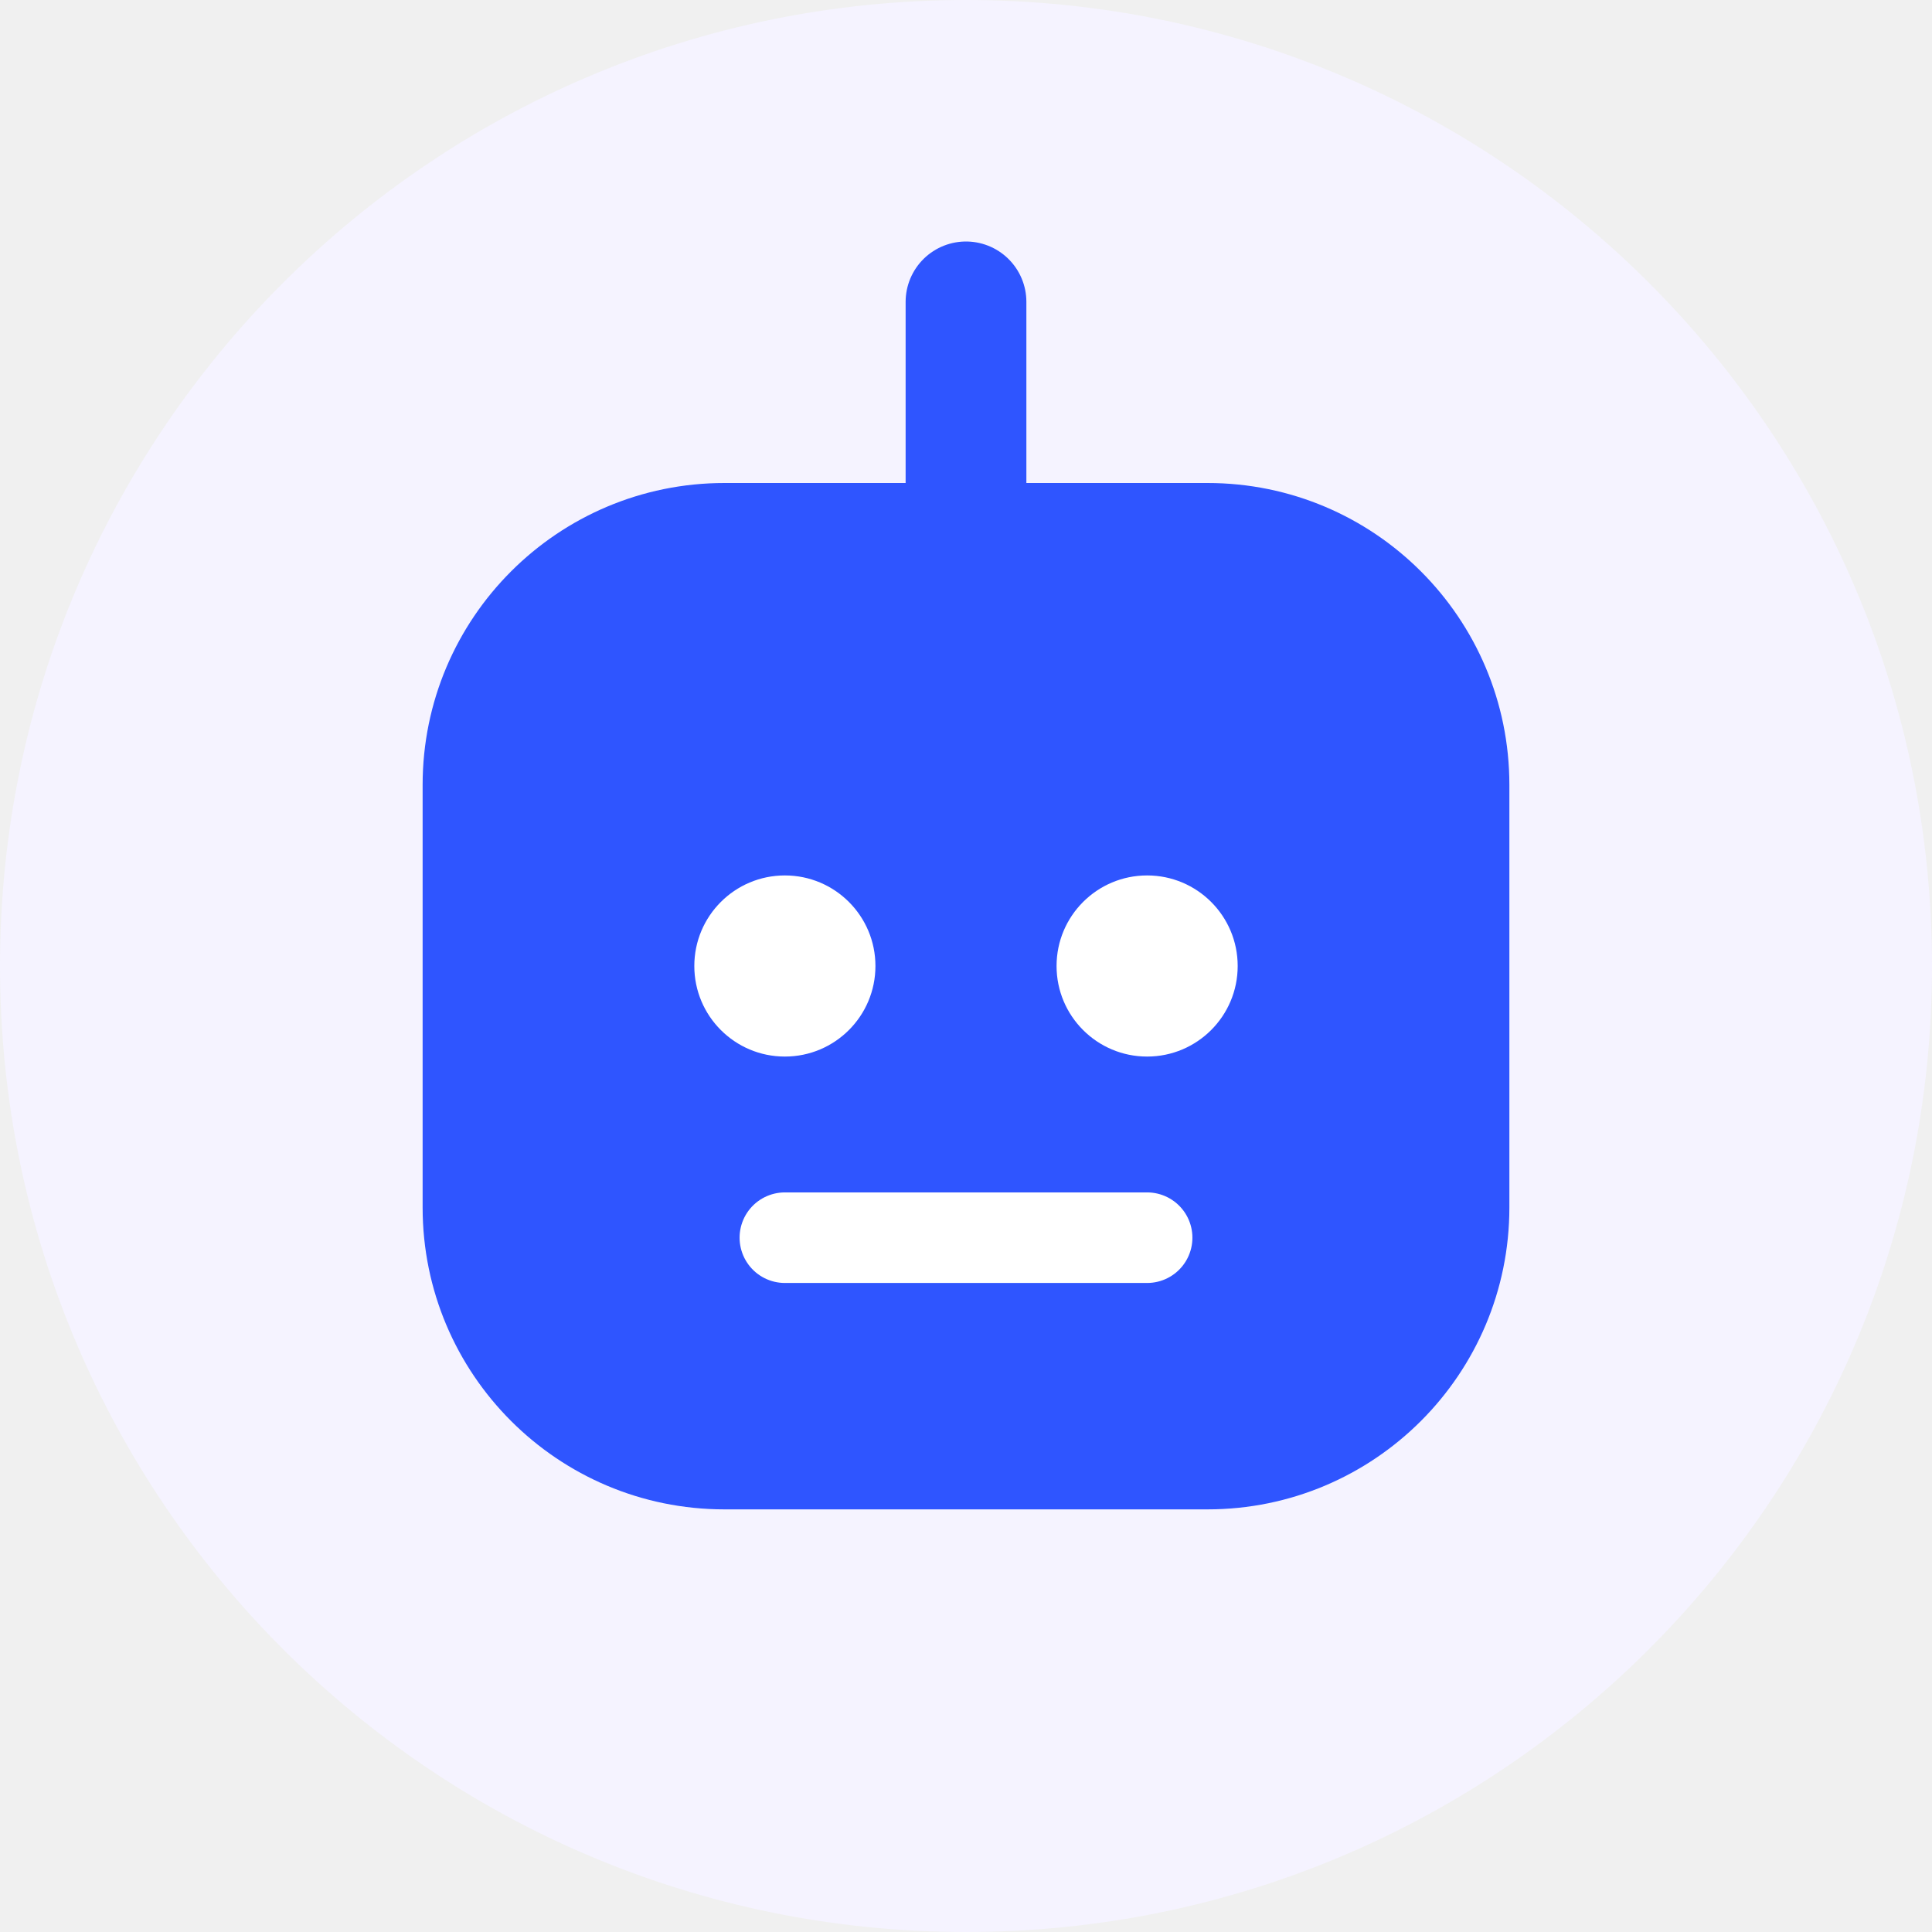
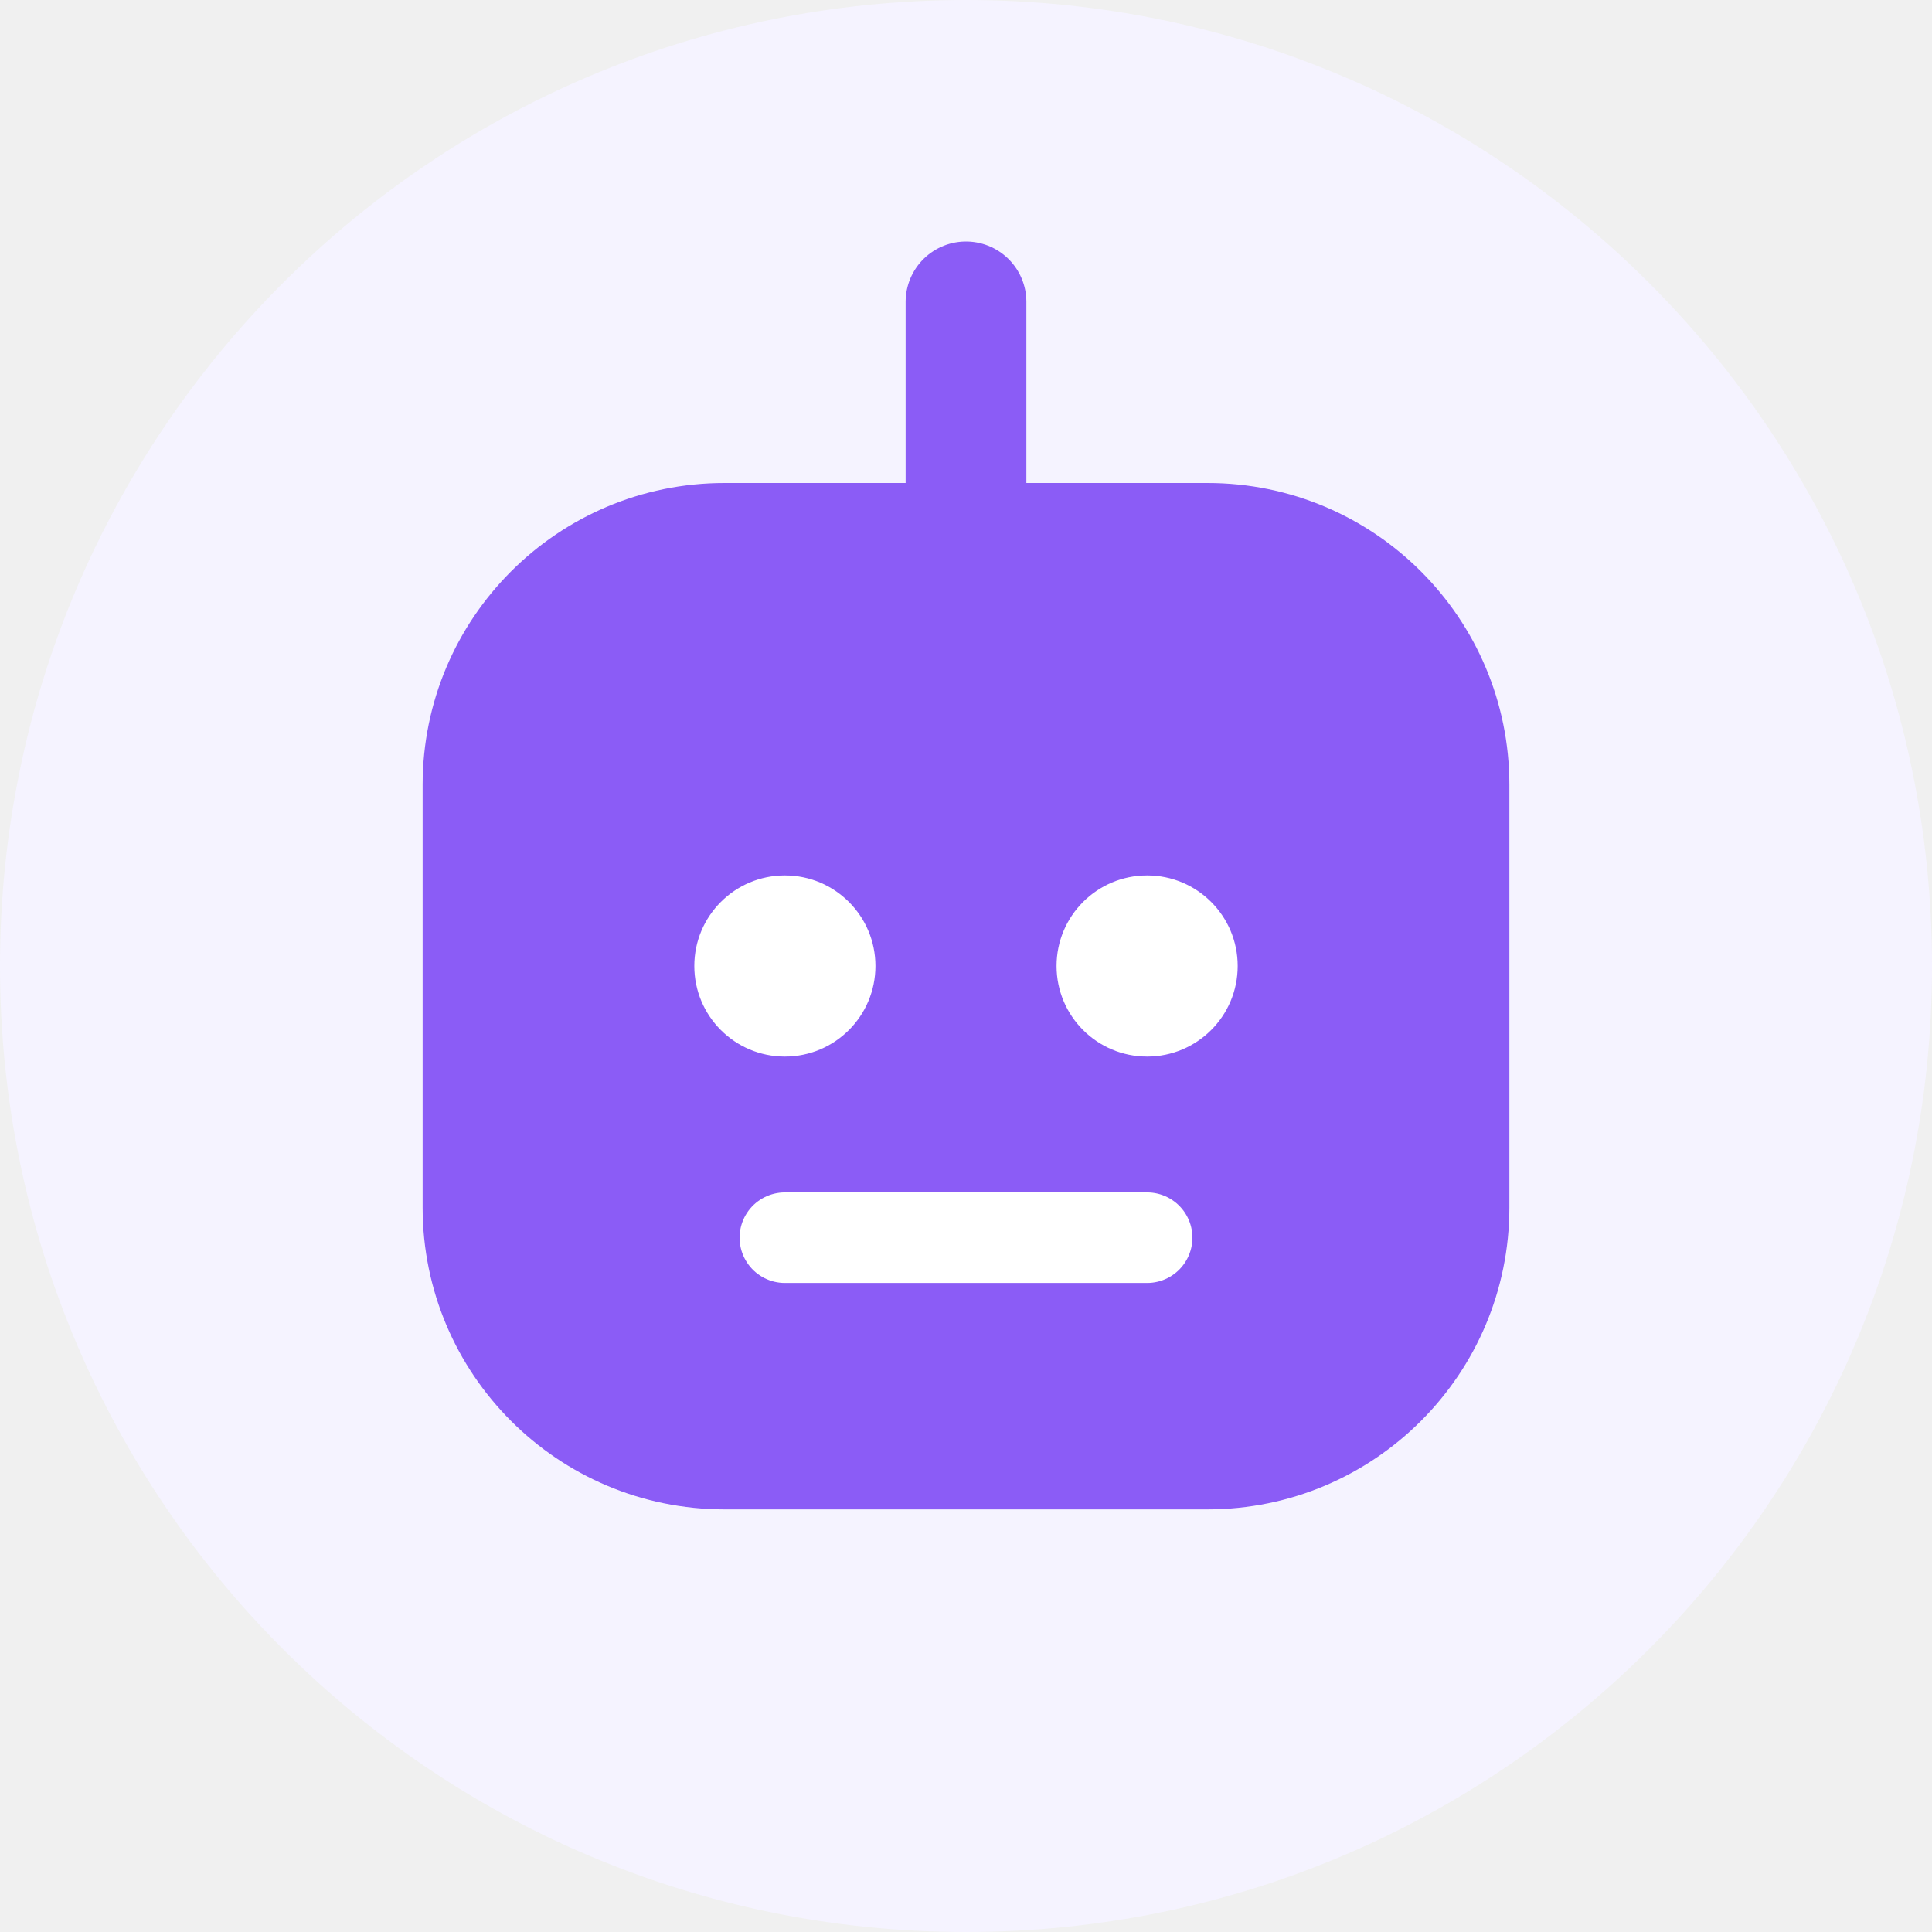
<svg xmlns="http://www.w3.org/2000/svg" viewBox="0 0 64 64" role="img" aria-label="小采头像">
  <rect width="64" height="64" rx="32" fill="#F5F3FF" />
-   <rect x="14" y="16" width="36" height="34" rx="10" fill="#2F55FF" />
+   <rect x="14" y="16" width="36" height="34" rx="10" fill="#8B5CF6" />
  <circle cx="26" cy="32" r="3" fill="#fff" />
  <circle cx="38" cy="32" r="3" fill="#fff" />
  <path d="M26 41h12" stroke="#fff" stroke-width="3" stroke-linecap="round" />
-   <path d="M32 10v6" stroke="#2F55FF" stroke-width="4" stroke-linecap="round" />
+   <path d="M32 10v6" stroke="#8B5CF6" stroke-width="4" stroke-linecap="round" />
</svg>
